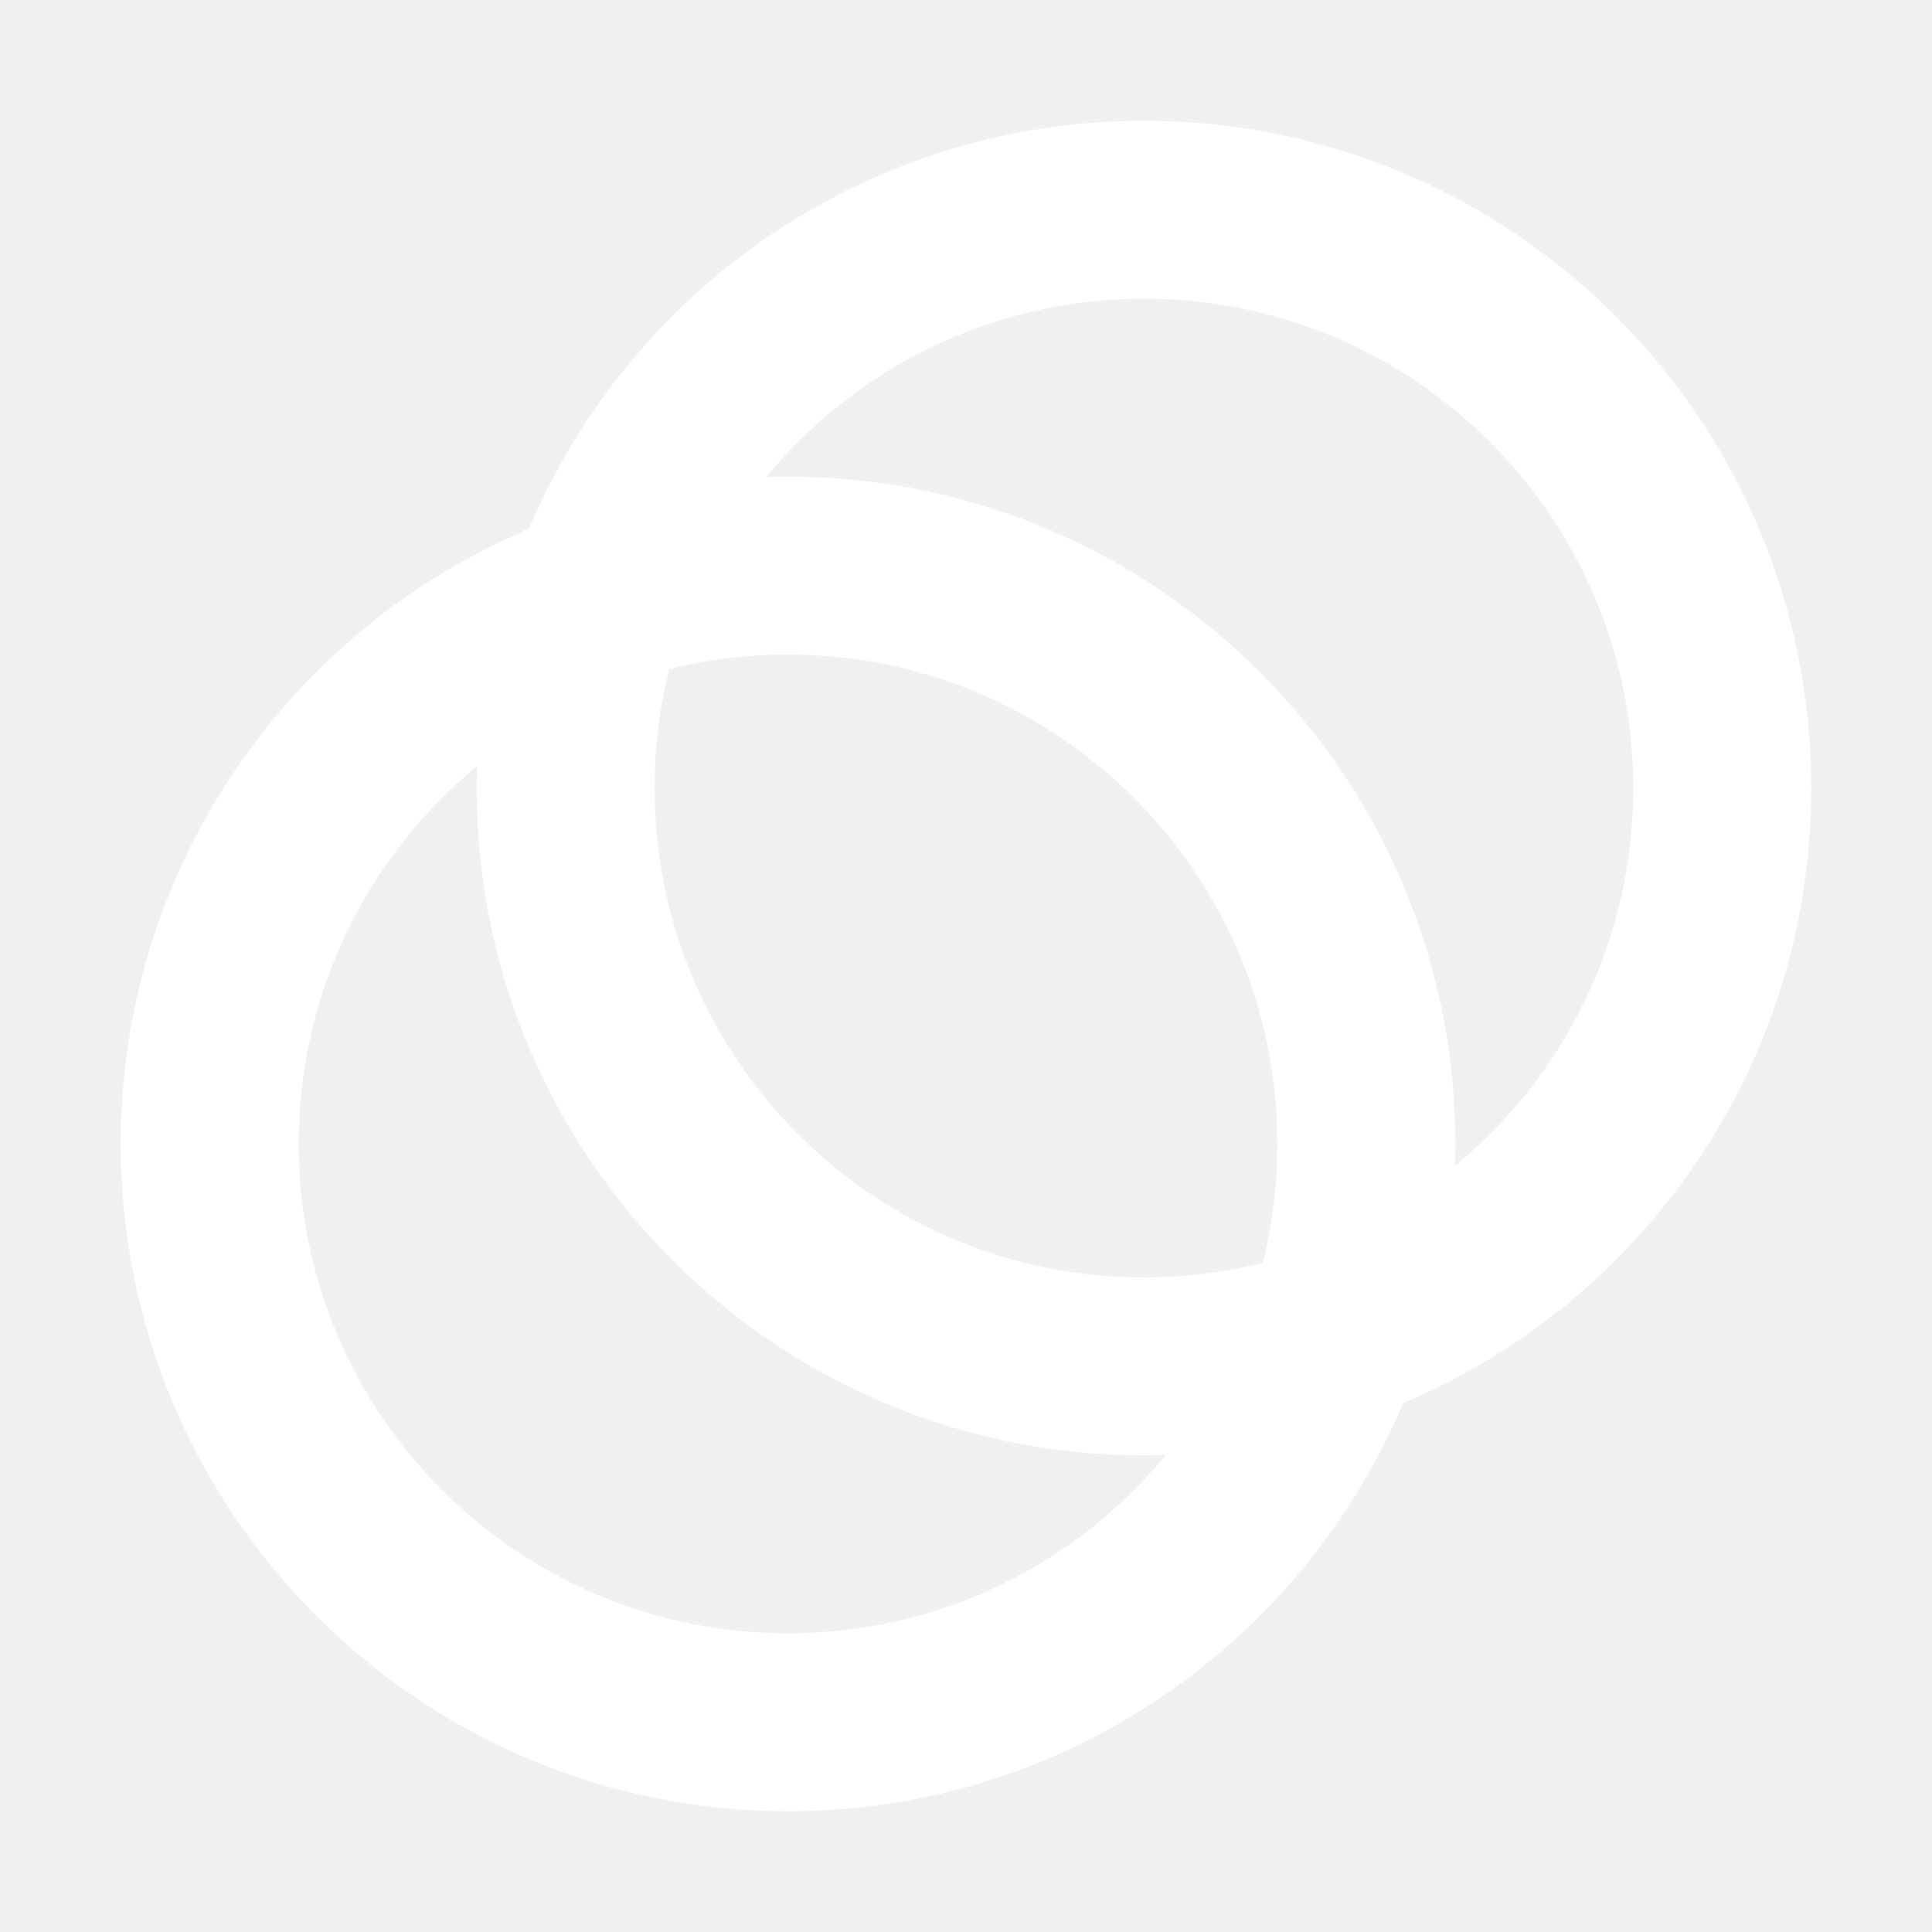
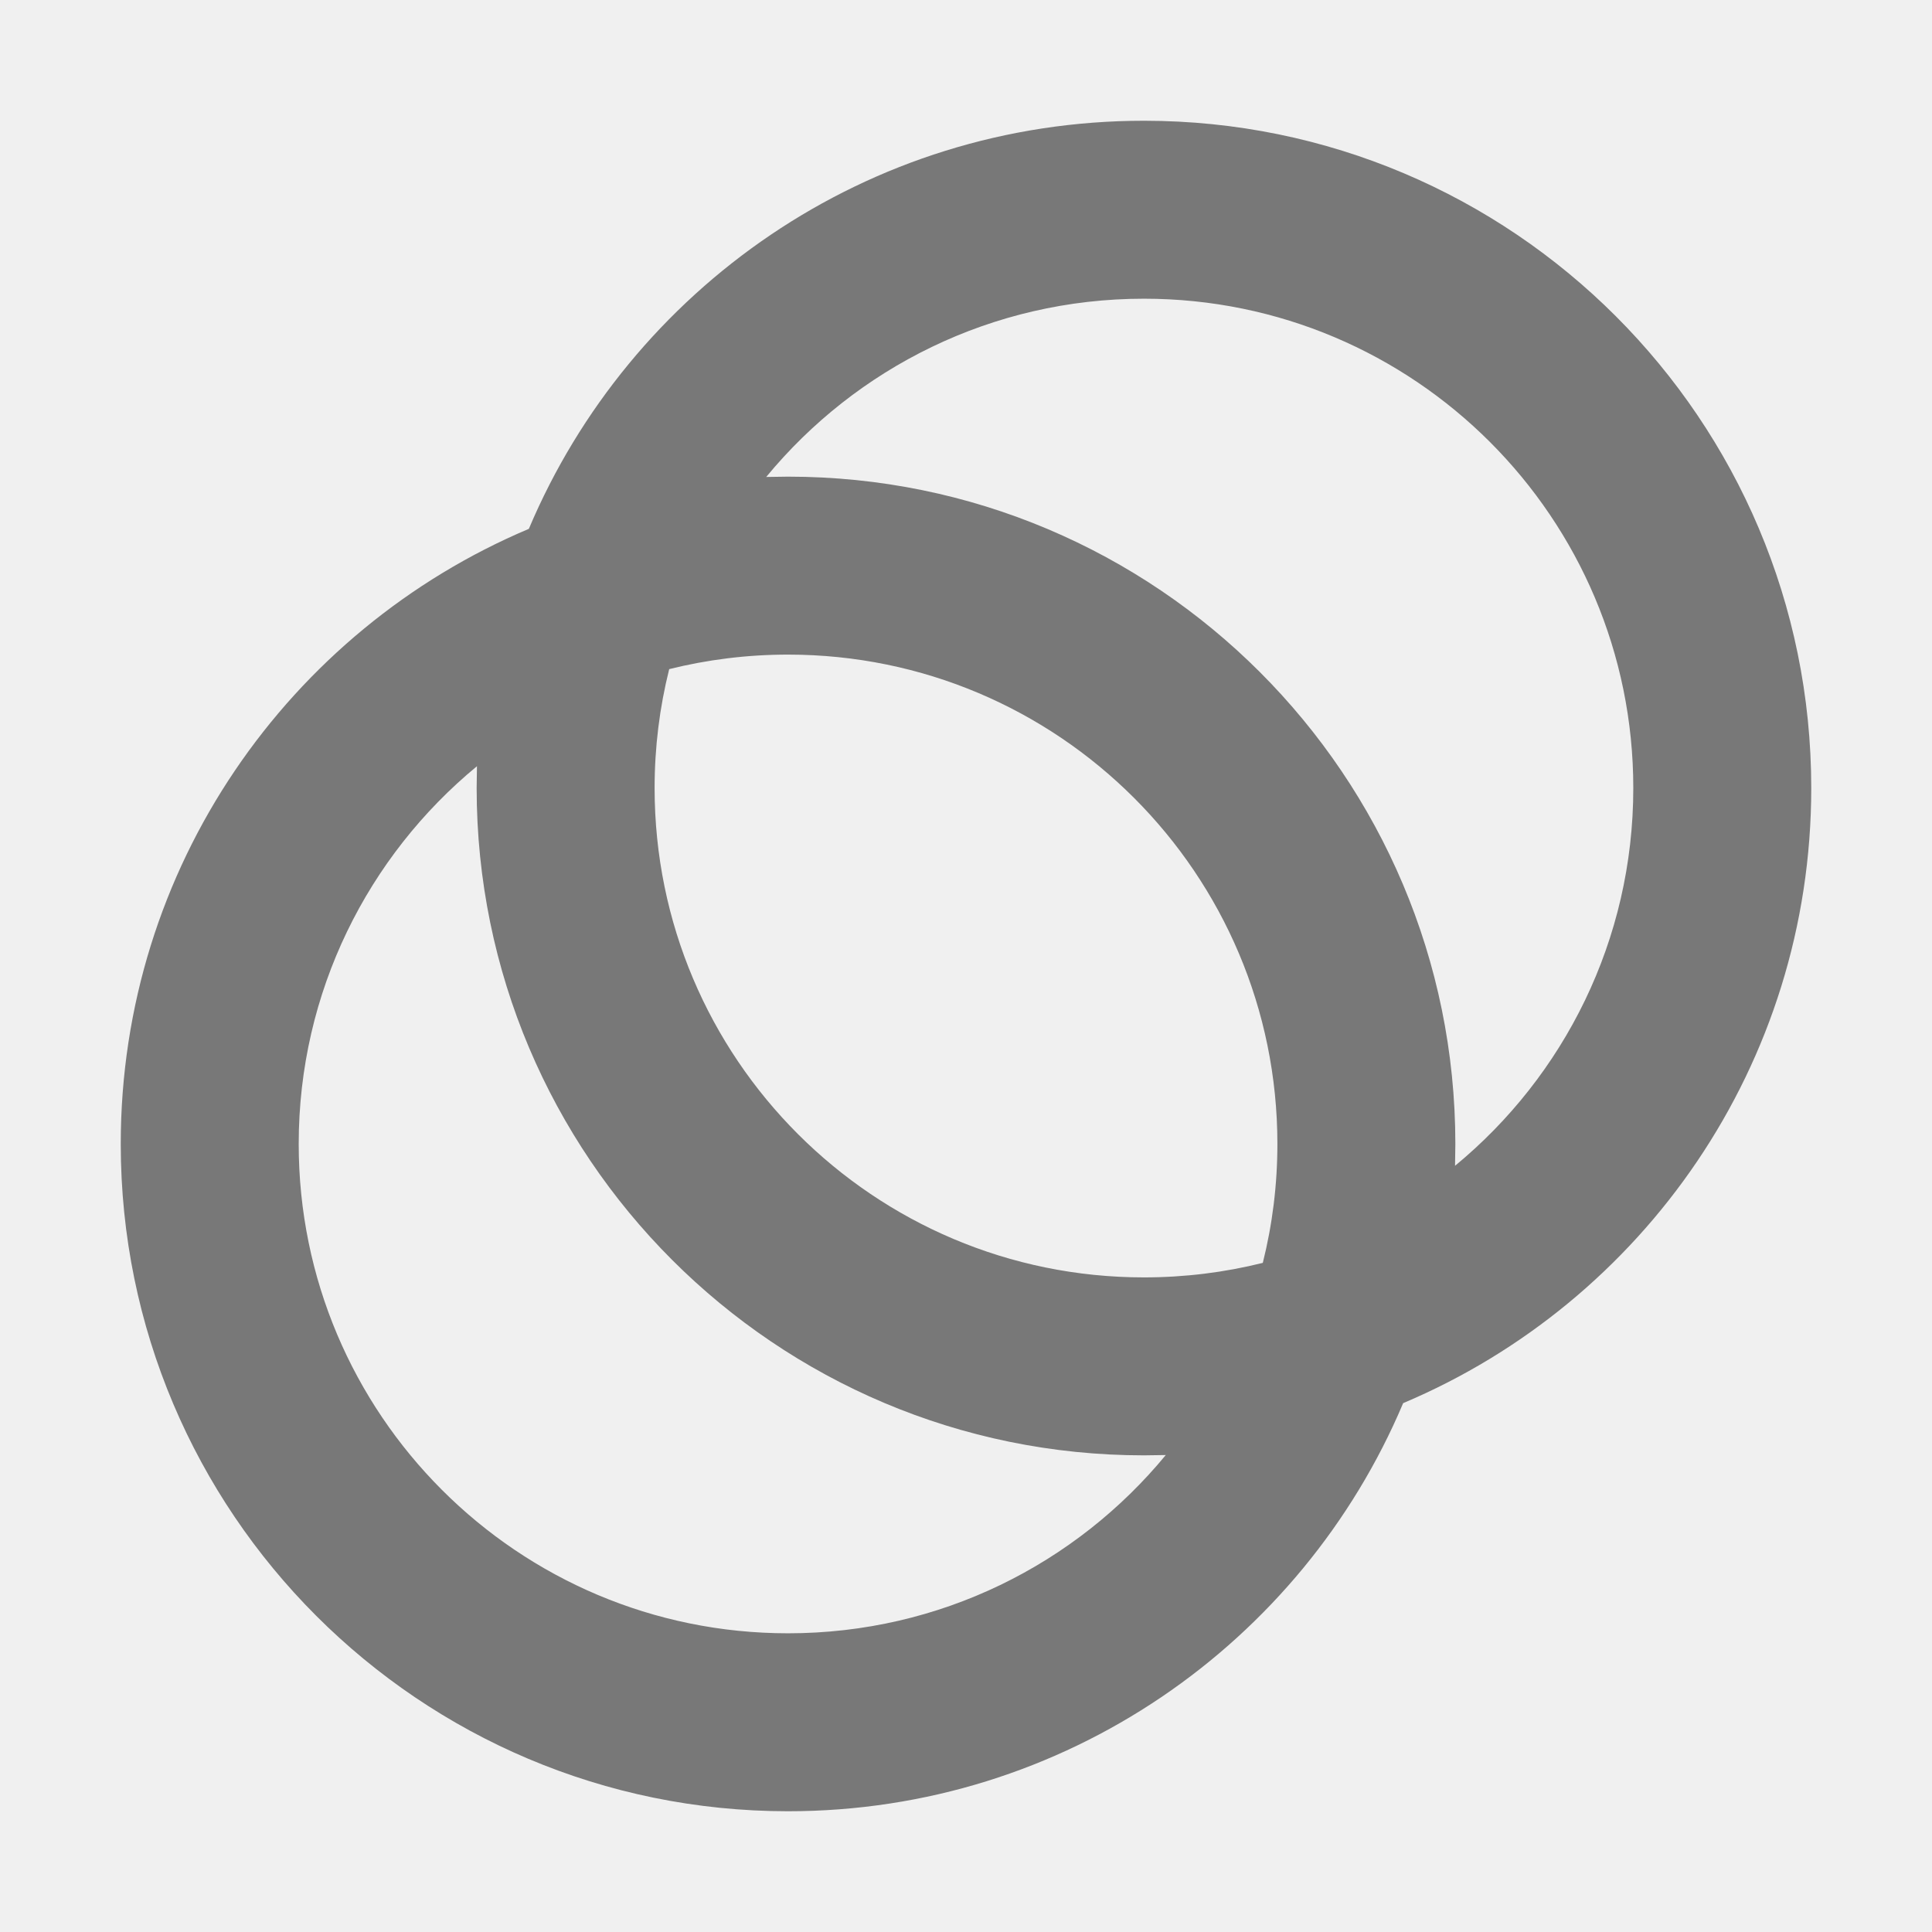
<svg xmlns="http://www.w3.org/2000/svg" width="56" height="56" viewBox="0 0 56 56" fill="none">
-   <path fill-rule="evenodd" clip-rule="evenodd" d="M33.158 3.5C43.84 3.5 52.5 12.16 52.5 22.842C52.5 30.86 47.621 37.738 40.671 40.671C37.738 47.621 30.86 52.5 22.842 52.5C12.16 52.5 3.5 43.84 3.5 33.158C3.5 25.14 8.379 18.262 15.329 15.329C18.262 8.379 25.14 3.5 33.158 3.5ZM8.658 33.158C8.658 40.992 15.008 47.342 22.842 47.342C27.251 47.342 31.19 45.331 33.791 42.175L33.158 42.184C22.476 42.184 13.816 33.524 13.816 22.842L13.825 22.209C10.669 24.81 8.658 28.749 8.658 33.158ZM22.842 18.974C21.654 18.974 20.5 19.12 19.397 19.395C19.12 20.5 18.974 21.654 18.974 22.842C18.974 30.676 25.324 37.026 33.158 37.026C34.346 37.026 35.5 36.88 36.603 36.605C36.88 35.5 37.026 34.346 37.026 33.158C37.026 25.324 30.676 18.974 22.842 18.974ZM33.158 8.658C28.749 8.658 24.81 10.669 22.209 13.825L22.842 13.816C33.524 13.816 42.184 22.476 42.184 33.158L42.175 33.791C45.331 31.19 47.342 27.251 47.342 22.842C47.342 15.008 40.992 8.658 33.158 8.658Z" fill="white" />
+   <path fill-rule="evenodd" clip-rule="evenodd" d="M33.158 3.5C43.84 3.5 52.5 12.16 52.5 22.842C52.5 30.86 47.621 37.738 40.671 40.671C37.738 47.621 30.86 52.5 22.842 52.5C12.16 52.5 3.5 43.84 3.5 33.158C3.5 25.14 8.379 18.262 15.329 15.329C18.262 8.379 25.14 3.5 33.158 3.5ZM8.658 33.158C8.658 40.992 15.008 47.342 22.842 47.342C27.251 47.342 31.19 45.331 33.791 42.175L33.158 42.184C22.476 42.184 13.816 33.524 13.816 22.842L13.825 22.209C10.669 24.81 8.658 28.749 8.658 33.158ZM22.842 18.974C21.654 18.974 20.5 19.12 19.397 19.395C19.12 20.5 18.974 21.654 18.974 22.842C18.974 30.676 25.324 37.026 33.158 37.026C34.346 37.026 35.5 36.88 36.603 36.605C36.88 35.5 37.026 34.346 37.026 33.158C37.026 25.324 30.676 18.974 22.842 18.974ZM33.158 8.658C28.749 8.658 24.81 10.669 22.209 13.825L22.842 13.816C33.524 13.816 42.184 22.476 42.184 33.158L42.175 33.791C45.331 31.19 47.342 27.251 47.342 22.842C47.342 15.008 40.992 8.658 33.158 8.658Z" fill="#00000080" />
</svg>
